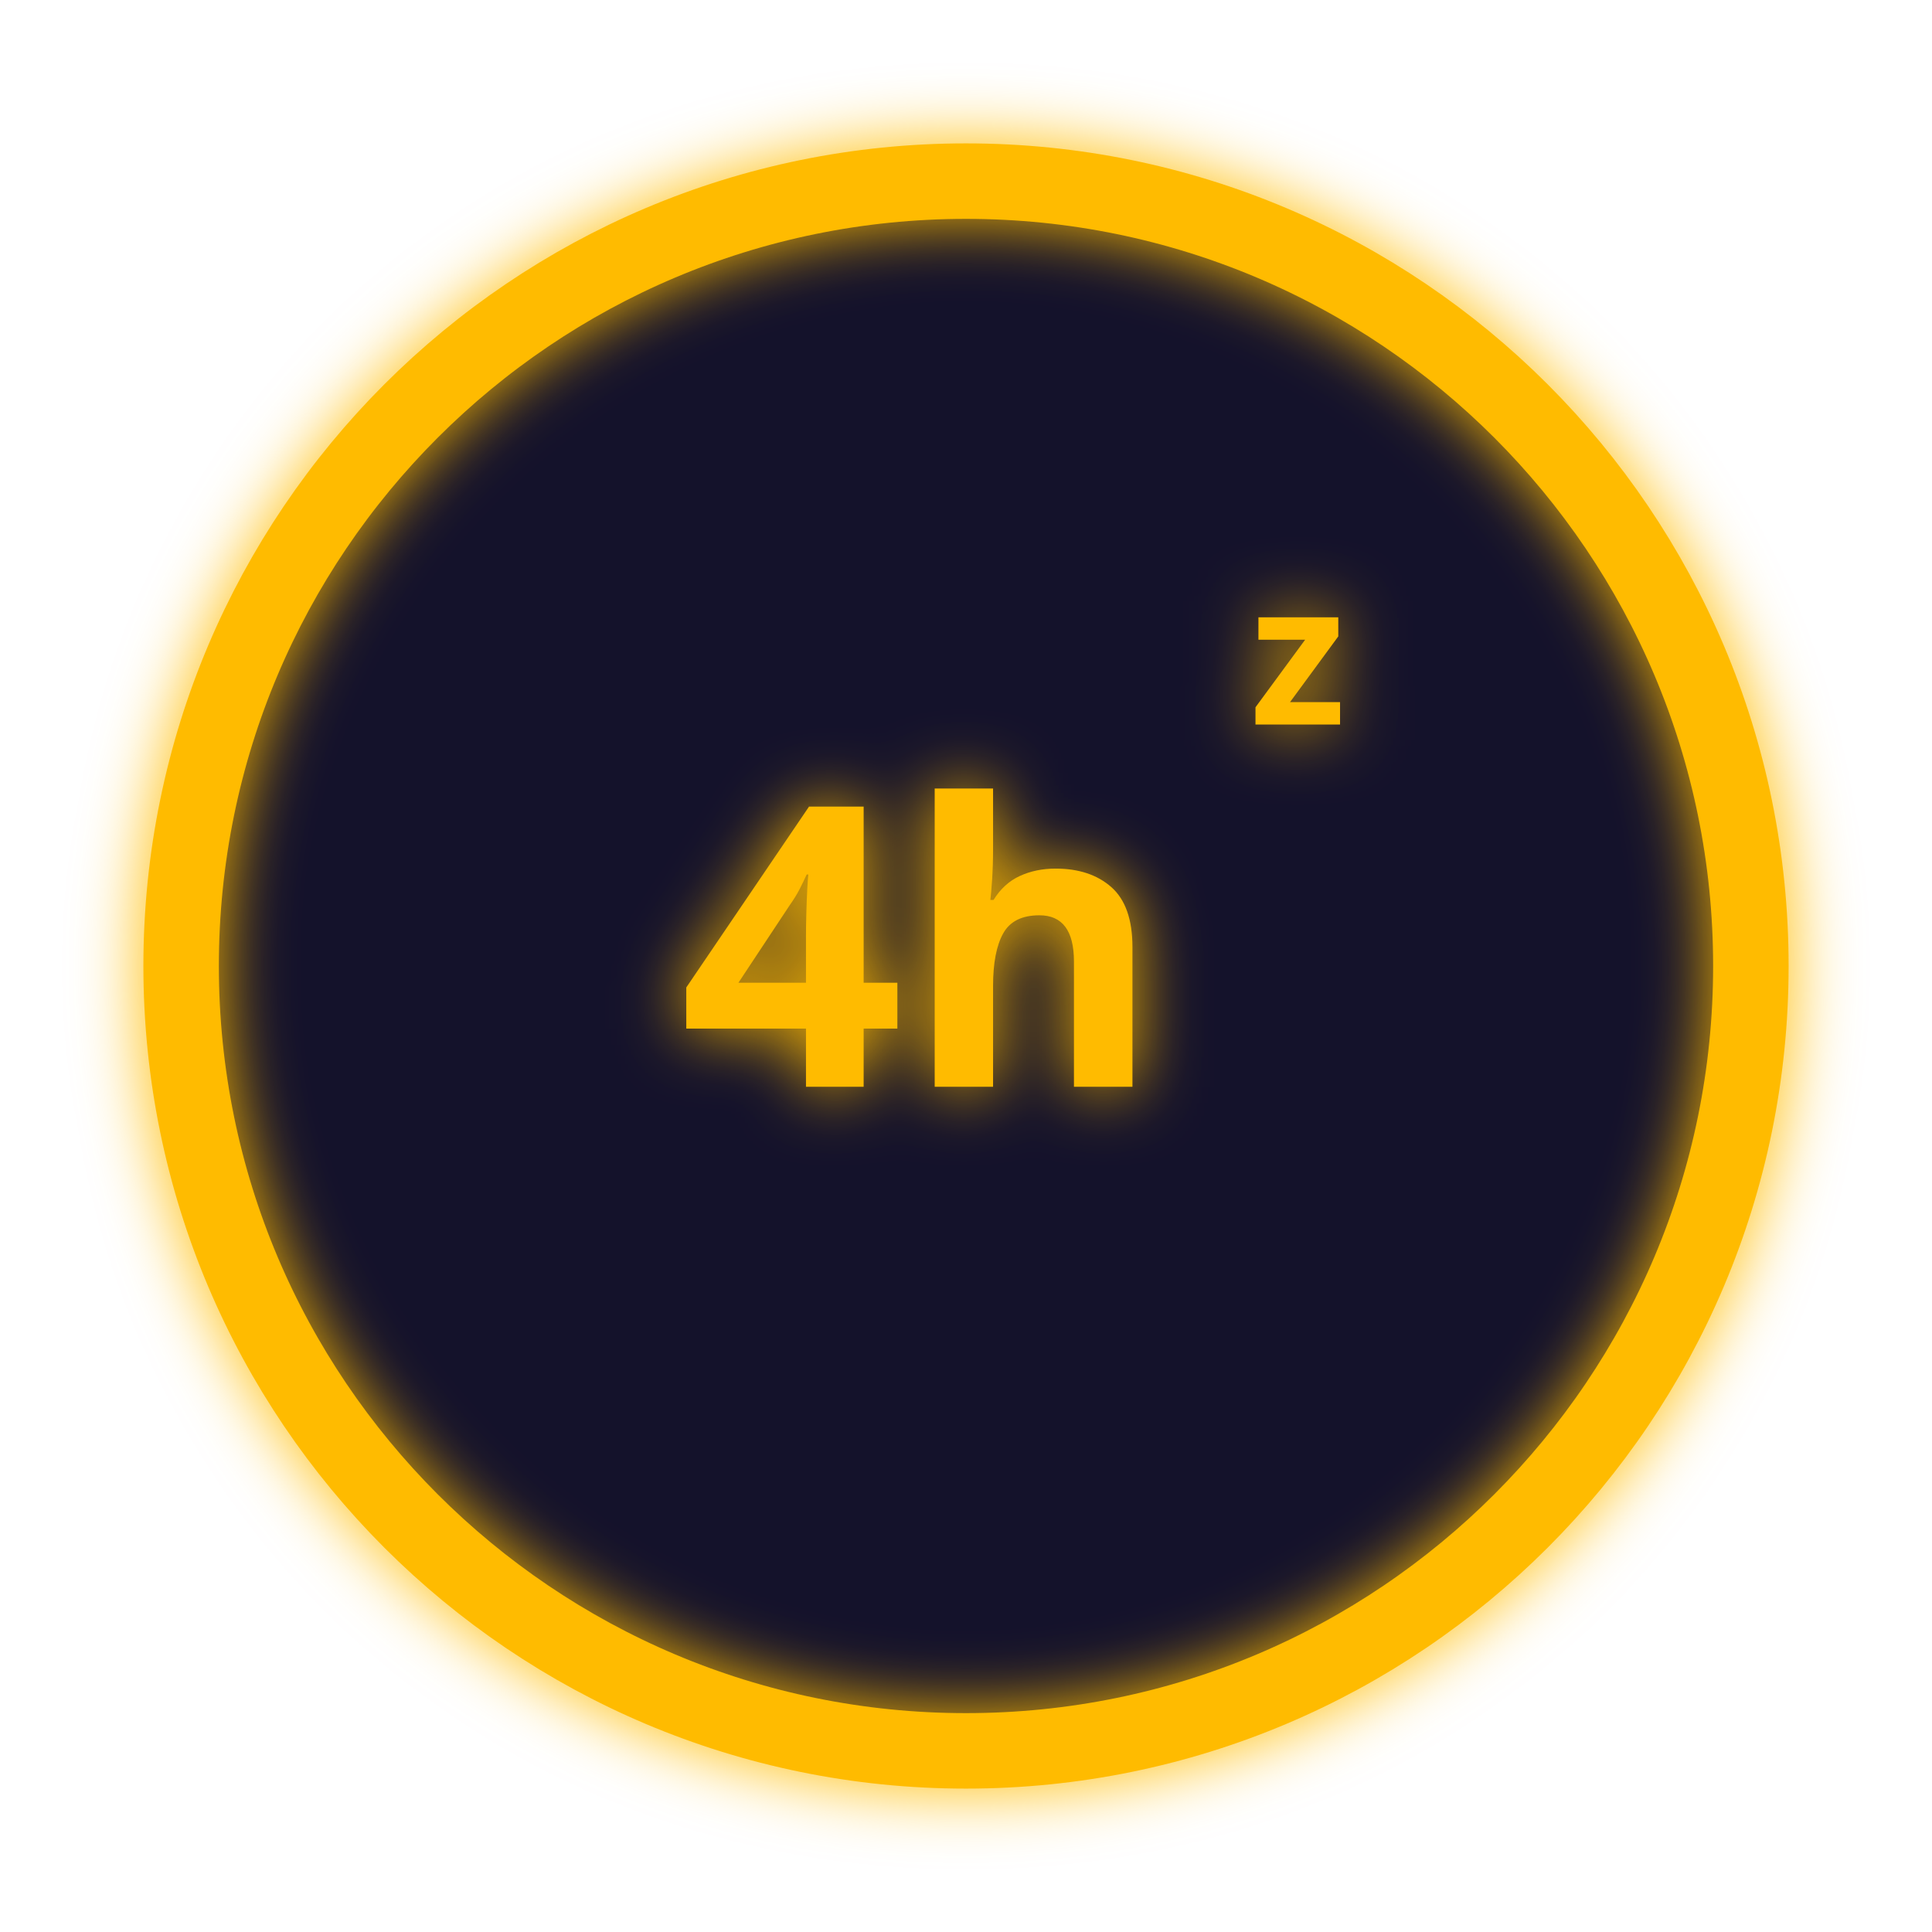
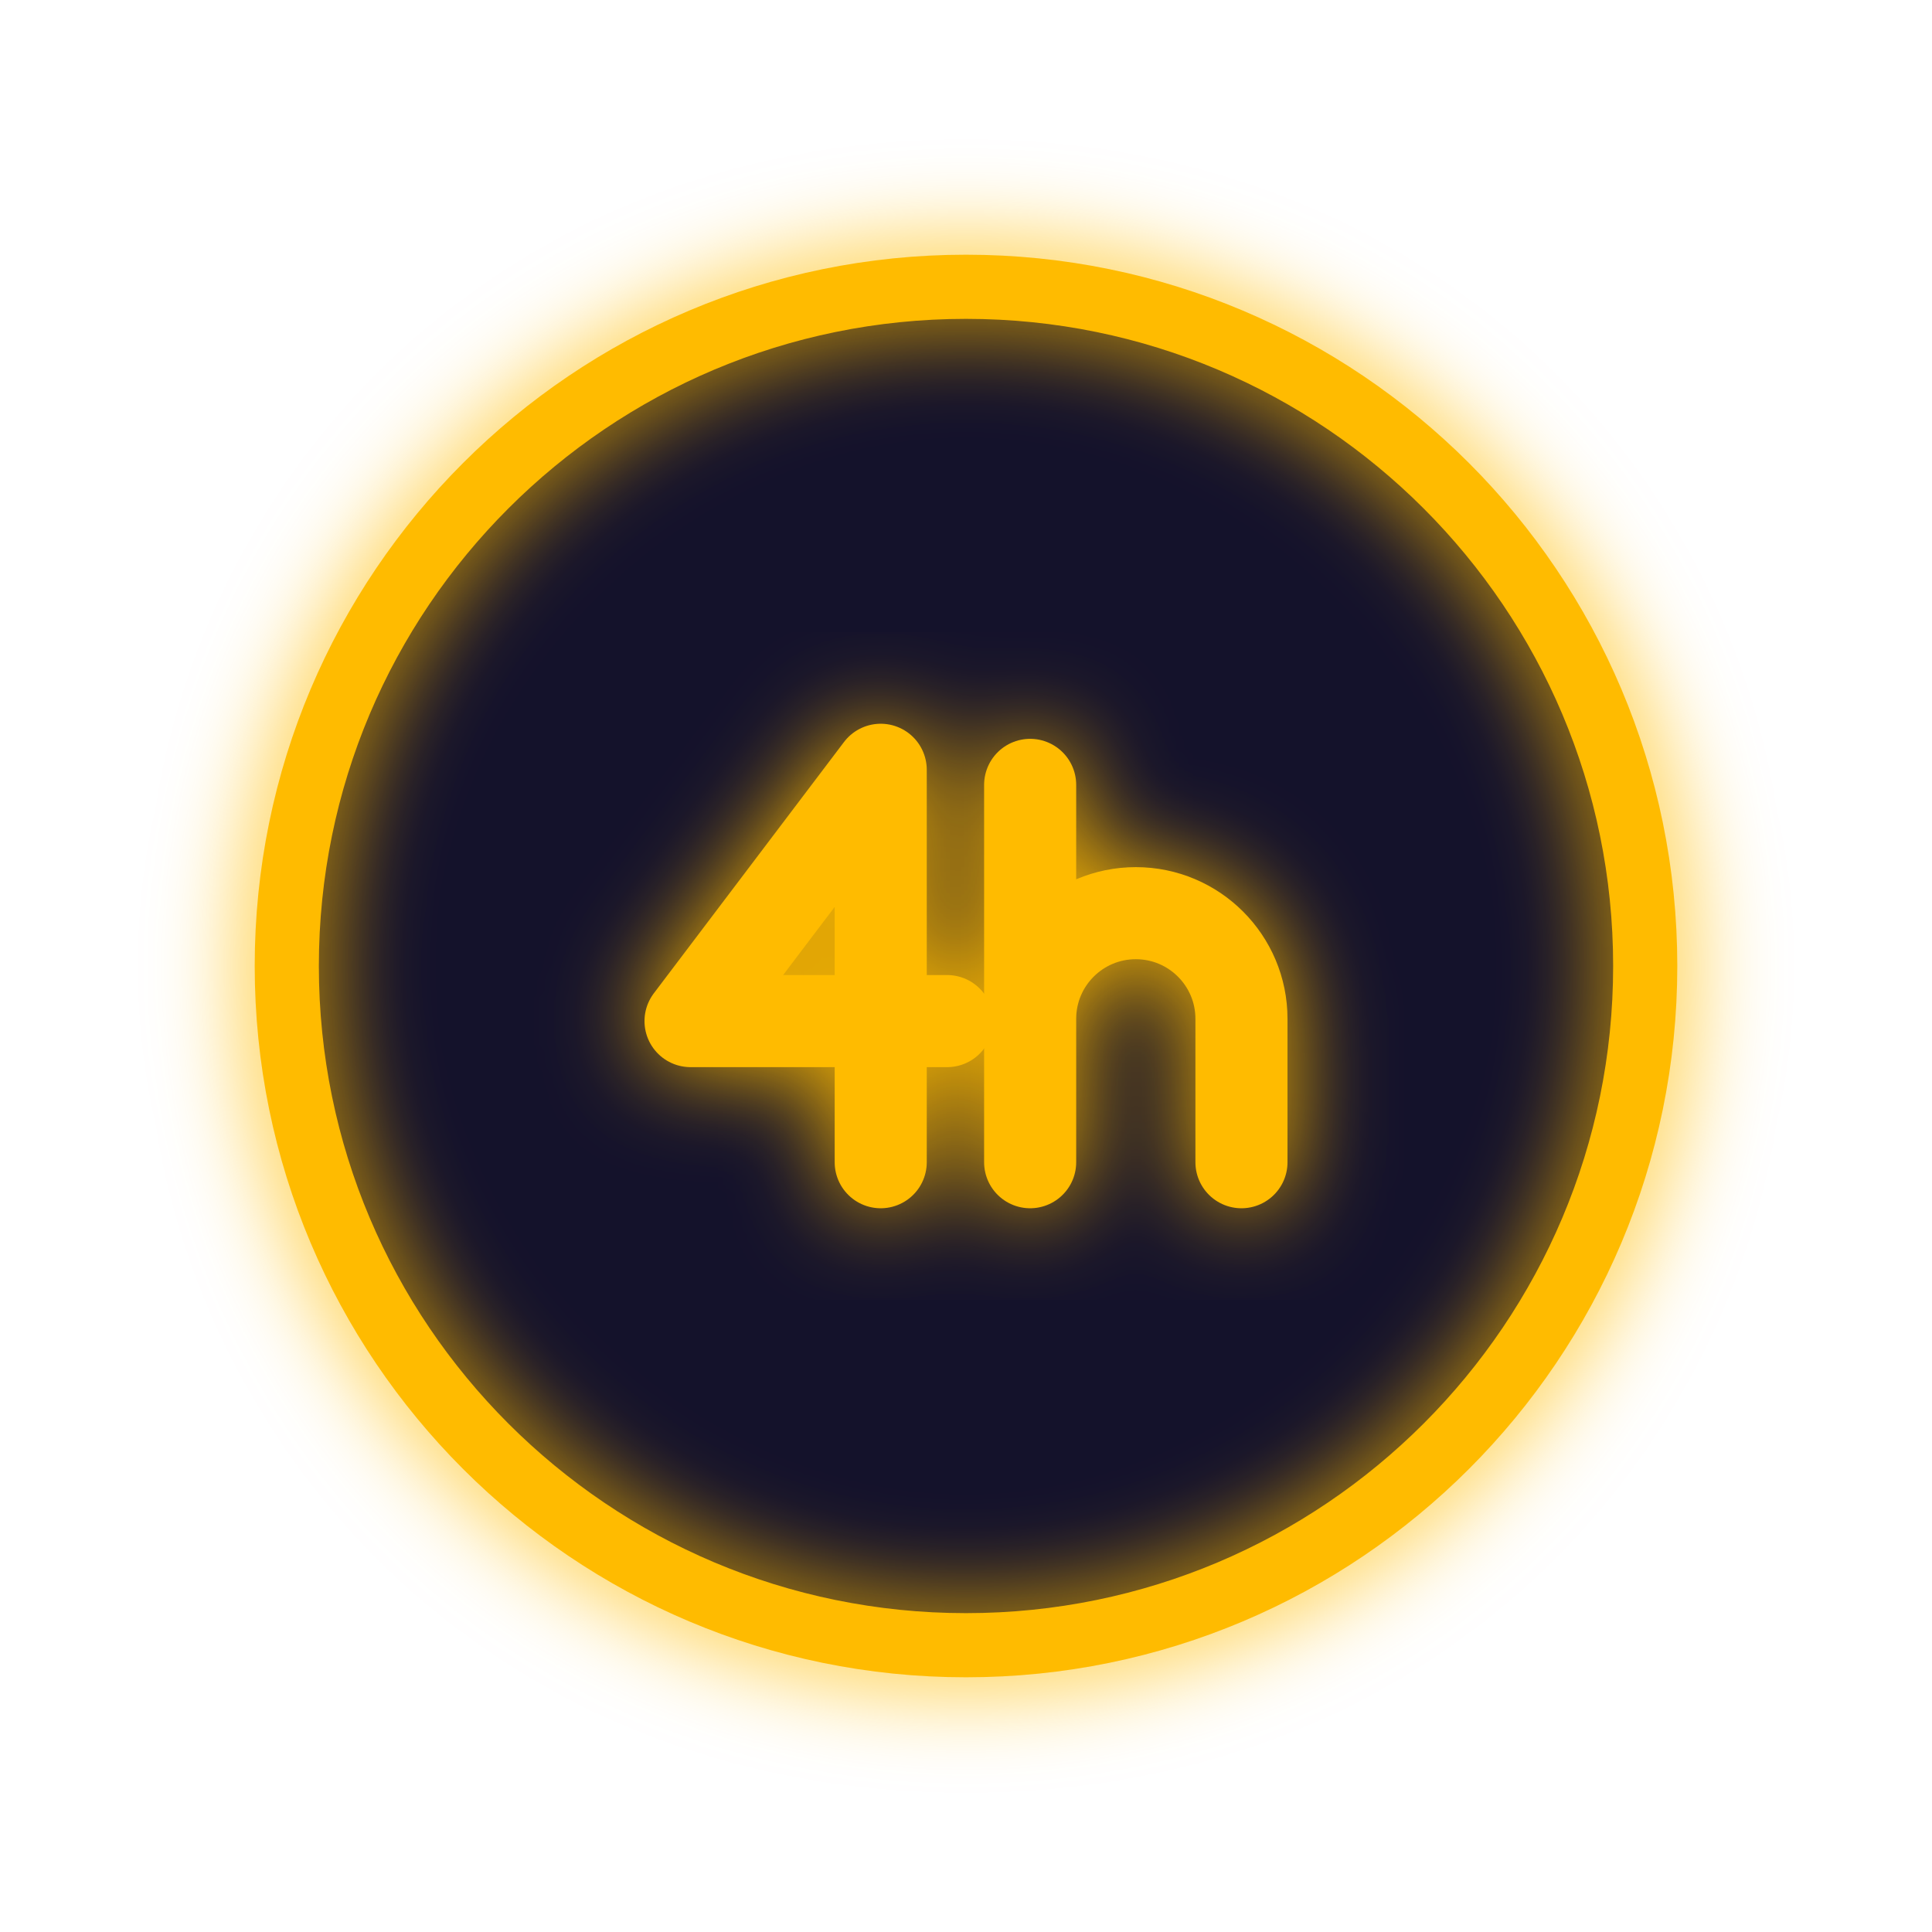
<svg xmlns="http://www.w3.org/2000/svg" viewBox="0 0 256 256" width="256" height="256">
  <defs>
-     <filter id="neon-glow" x="-25%" y="-25%" width="150%" height="150%">
-       <feGaussianBlur in="SourceGraphic" stdDeviation="4.5" result="blur" />
+     <filter id="neon-glow" x="-35%" y="-35%" width="170%" height="170%">
+       <feGaussianBlur stdDeviation="6.5" result="blur" />
      <feMerge>
        <feMergeNode in="blur" />
        <feMergeNode in="SourceGraphic" />
      </feMerge>
    </filter>
  </defs>
-   <circle cx="128" cy="128" r="104" fill="#14122B" />
-   <g filter="url(#neon-glow)" stroke="#FFBB00" fill="none" stroke-linecap="round" stroke-linejoin="round">
-     <circle cx="128" cy="128" r="104" stroke="#FFBB00" stroke-width="10" fill="none" />
-     <text x="122" y="144" text-anchor="middle" fill="#FFBB00" stroke="none" font-family="Space Grotesk, Plus Jakarta Sans, sans-serif" font-weight="700" font-size="52">4h</text>
-     <text x="172" y="96" text-anchor="middle" fill="#FFBB00" stroke="none" font-family="Space Grotesk, Plus Jakarta Sans, sans-serif" font-weight="700" font-size="26">z</text>
+   <circle cx="128" cy="128" r="90" fill="#14122B" />
+   <circle cx="128" cy="128" r="90" fill="none" stroke="#FFBB00" stroke-width="8.5" filter="url(#neon-glow)" />
+   <g filter="url(#neon-glow)">
+     <path d="M 116.7 154.0 L 116.7 102.0 L 91.5 135.3 L 125.5 135.3" fill="none" stroke="#FFBB00" stroke-width="12.2" stroke-linecap="round" stroke-linejoin="round" />
+     <path d="M 136.5 104.0 L 136.5 154.0 M 136.5 135.0 A 14.0 14.0 0 0 1 164.5 135.0 L 164.5 154.0" fill="none" stroke="#FFBB00" stroke-width="12.2" stroke-linecap="round" stroke-linejoin="round" />
  </g>
</svg>
